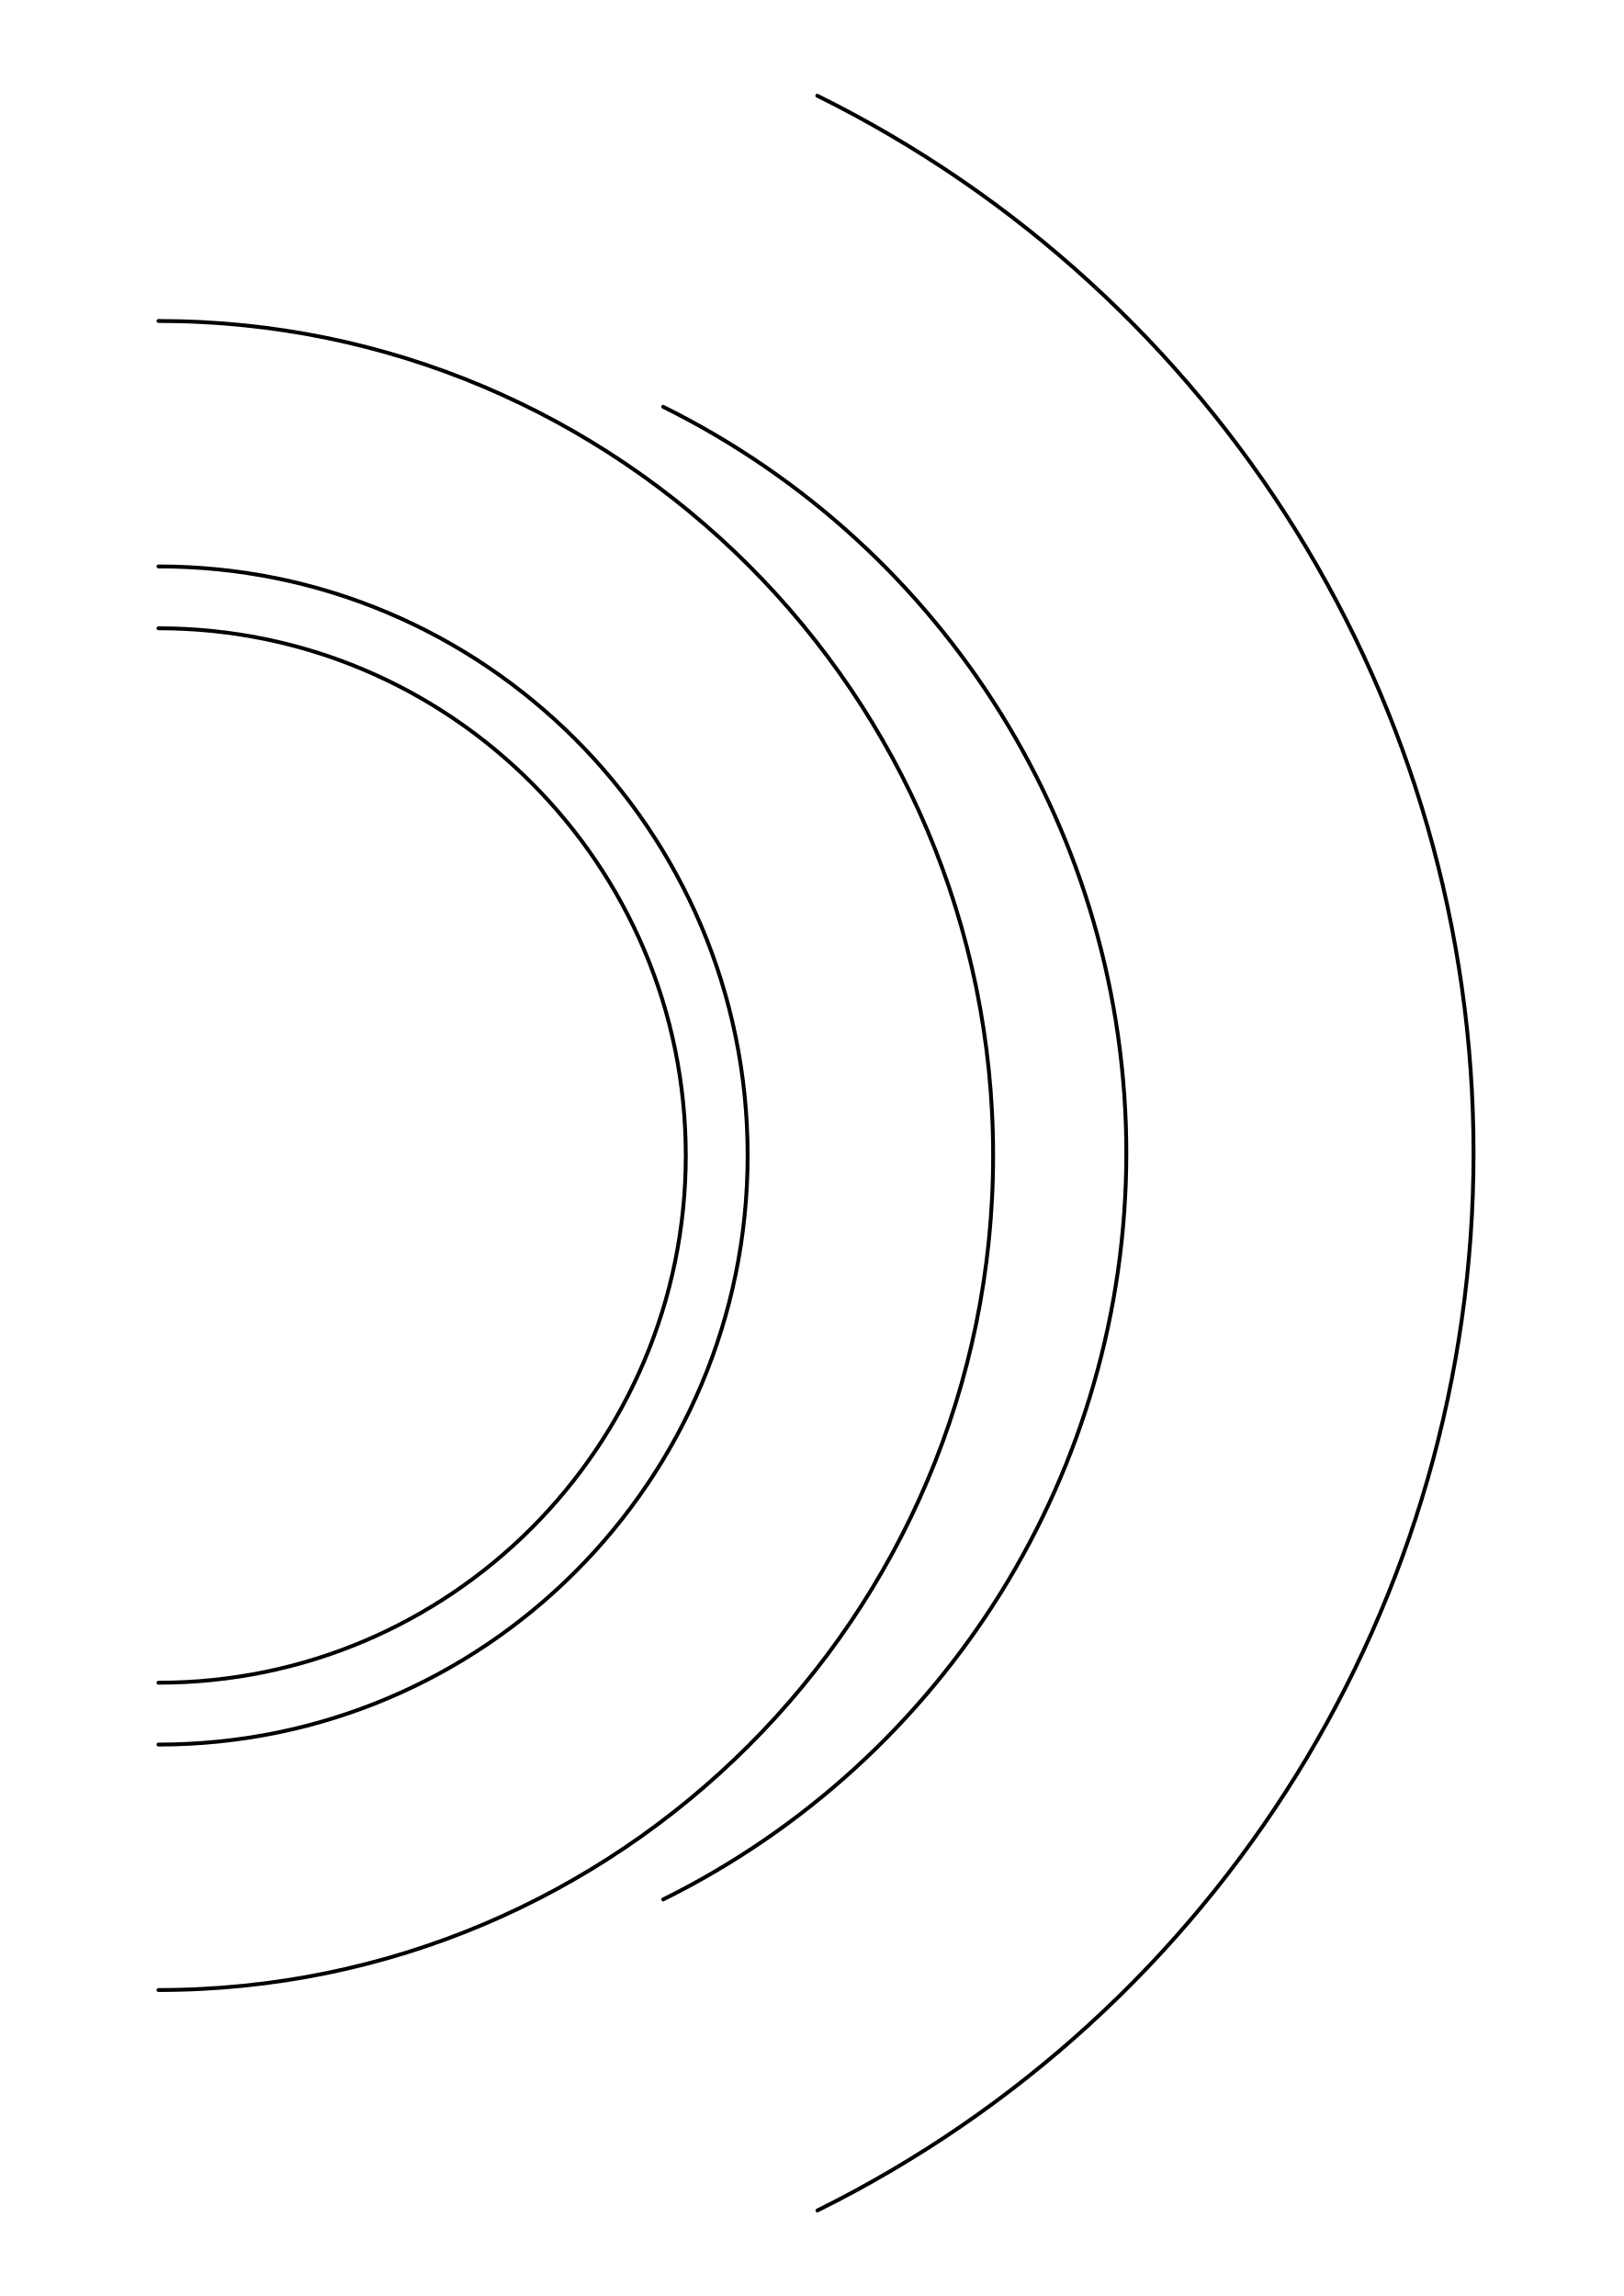
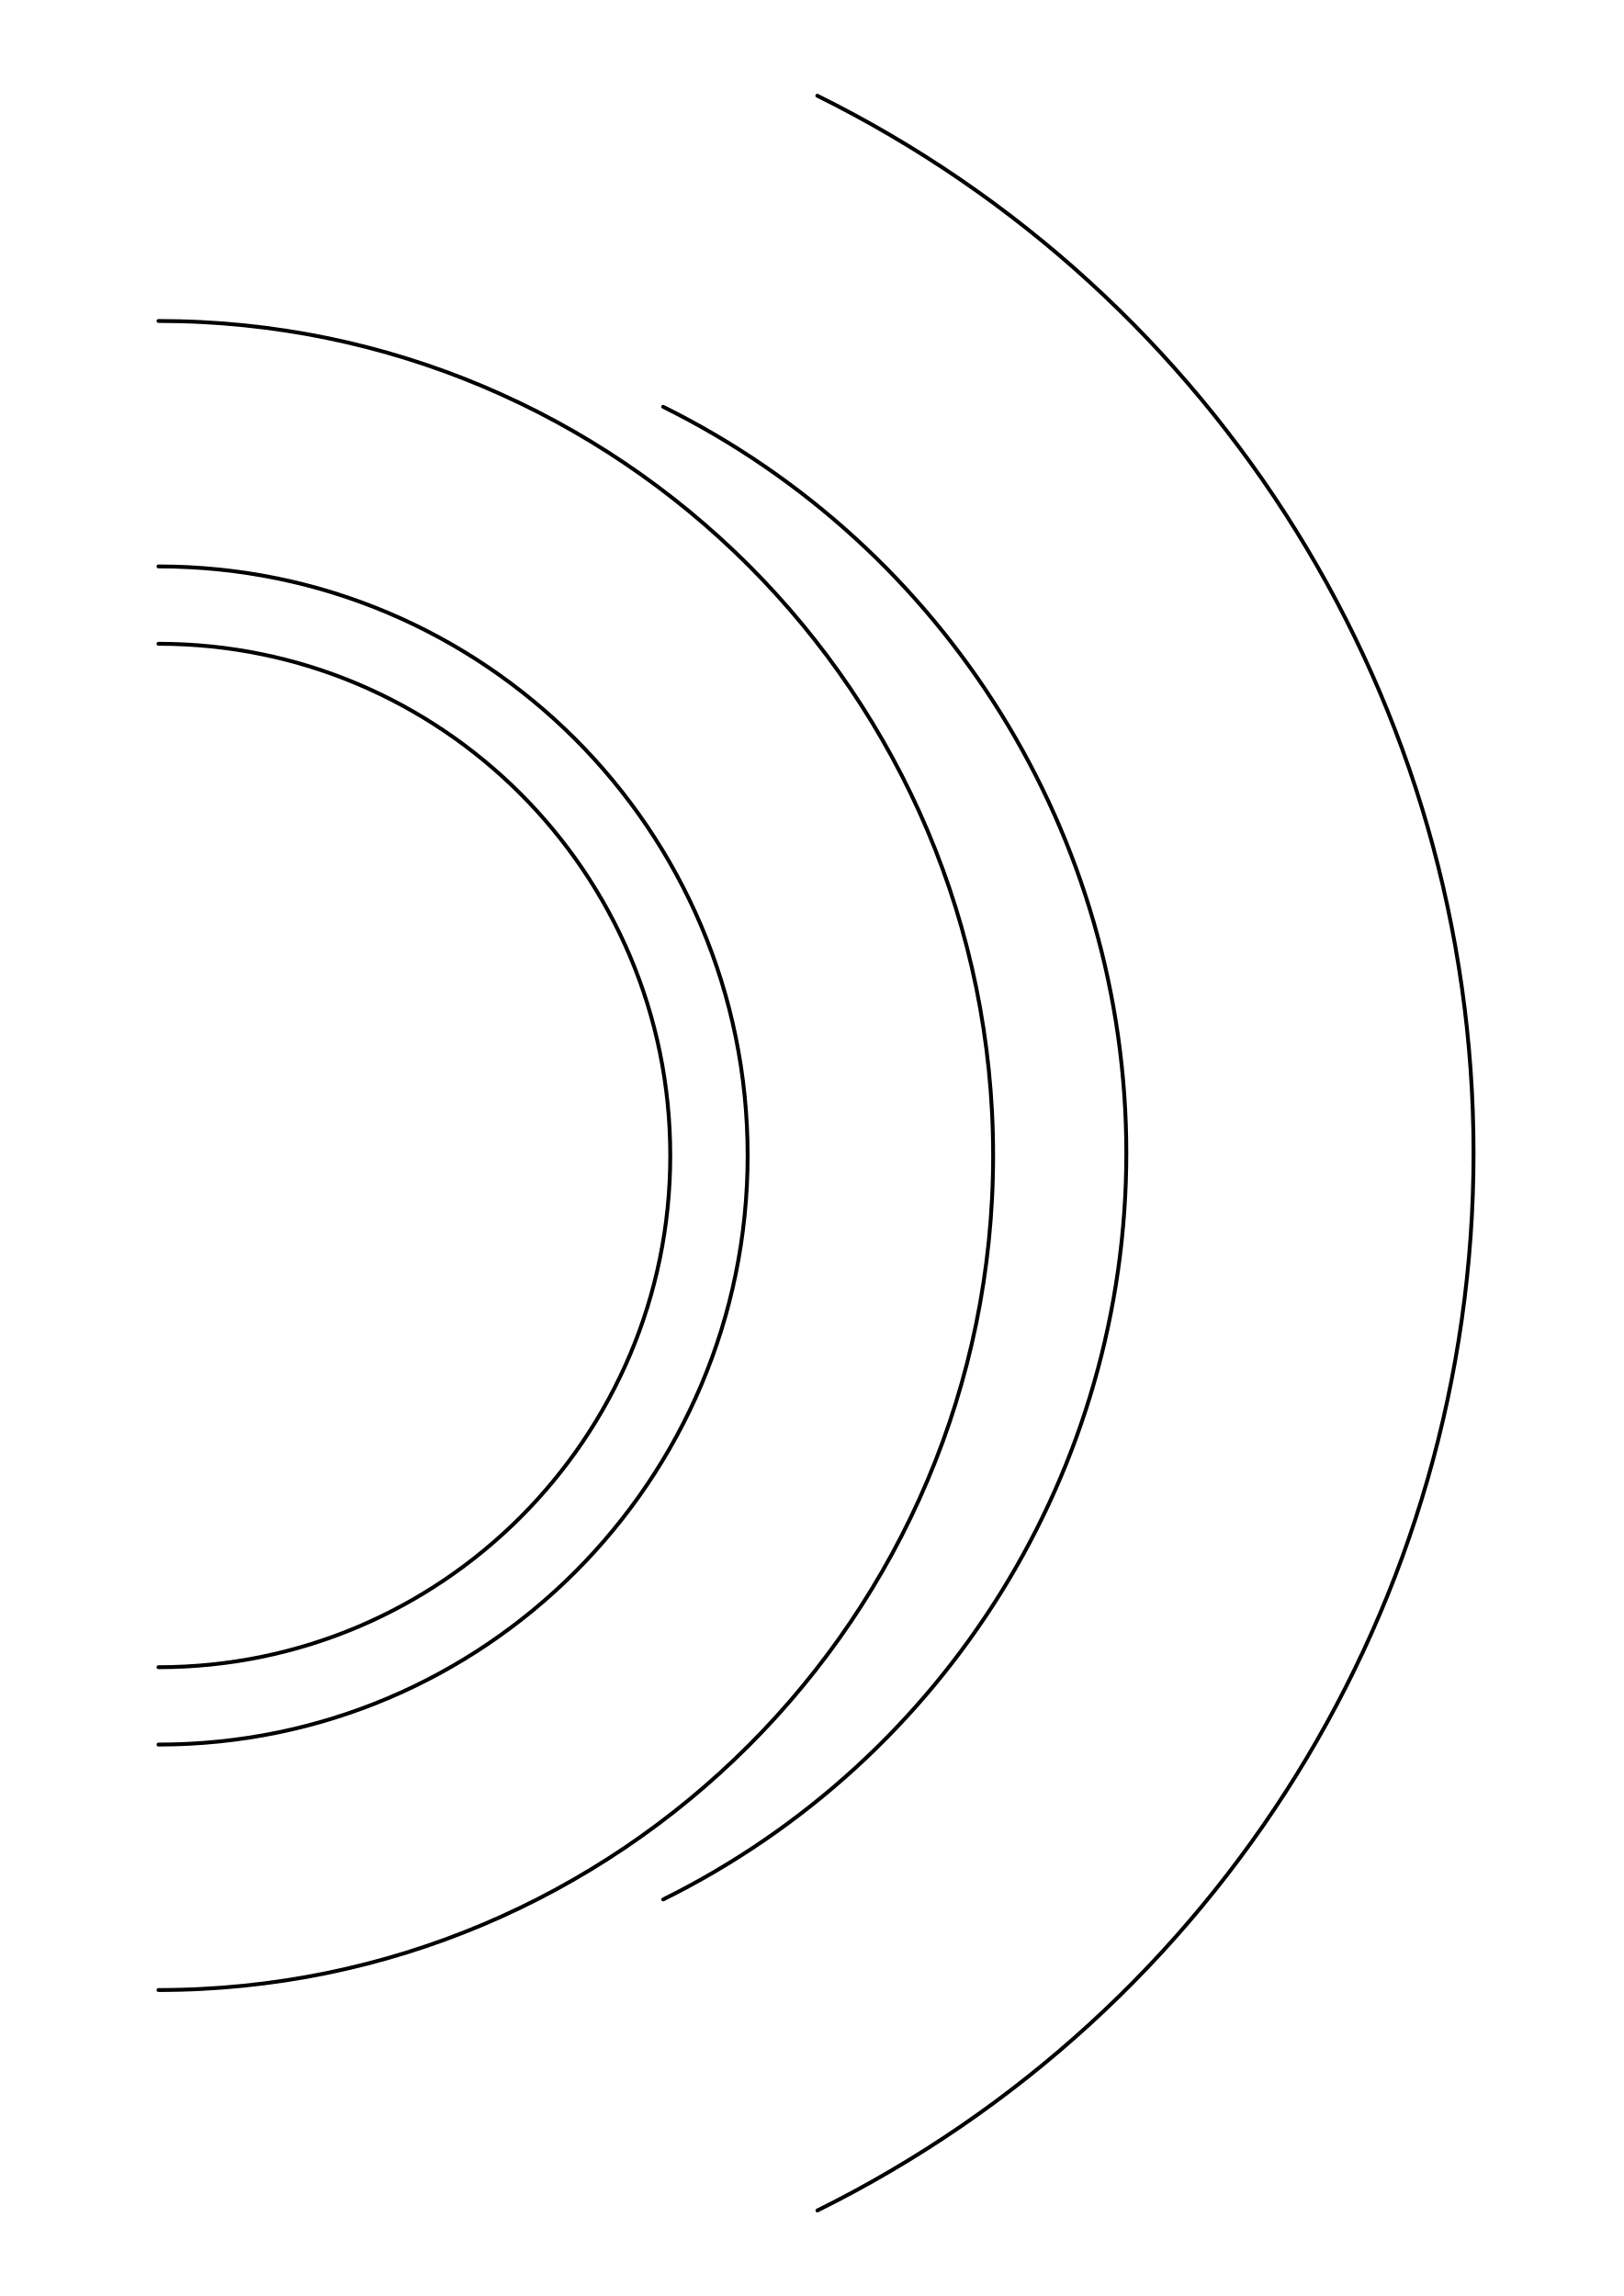
<svg xmlns="http://www.w3.org/2000/svg" width="210mm" height="297mm" viewBox="0 0 210 297" version="1.1" id="svg1">
  <defs id="defs1" />
  <g id="layer1">
    <path style="fill:none;stroke:#000000;stroke-width:0.5;stroke-linecap:round;stroke-linejoin:round;stroke-dasharray:none;stroke-opacity:1" id="path1" d="M 105.706,12.381 A 152.654,152.654 0 0 1 190.58,149.154 152.654,152.654 0 0 1 105.72,285.937" />
    <path style="fill:none;stroke:#000000;stroke-width:0.5;stroke-linecap:round;stroke-linejoin:round;stroke-dasharray:none;stroke-opacity:1" id="path2" d="m 85.766,52.619 a 107.747,107.747 0 0 1 59.906,96.538 107.747,107.747 0 0 1 -59.896,96.544" />
    <path style="fill:none;stroke:#000000;stroke-width:0.5;stroke-linecap:round;stroke-linejoin:round;stroke-dasharray:none;stroke-opacity:1" id="path3" d="M 20.495,41.52 A 107.95,107.95 0 0 1 128.445,149.47 107.95,107.95 0 0 1 20.495,257.42" />
    <path style="fill:none;stroke:#000000;stroke-width:0.5;stroke-linecap:round;stroke-linejoin:round;stroke-dasharray:none;stroke-opacity:1" id="path4" d="m 20.495,73.27 a 76.2,76.2 0 0 1 76.2,76.2 76.2,76.2 0 0 1 -76.2,76.2" />
-     <path style="fill:none;stroke:#000000;stroke-width:0.5;stroke-linecap:round;stroke-linejoin:round;stroke-dasharray:none;stroke-opacity:1" id="path5" d="m 20.495,81.271 a 68.199,68.199 0 0 1 68.199,68.199 68.199,68.199 0 0 1 -68.199,68.199" />
+     <path style="fill:none;stroke:#000000;stroke-width:0.5;stroke-linecap:round;stroke-linejoin:round;stroke-dasharray:none;stroke-opacity:1" id="path5" d="M 20.495,83.277 A 66.192,66.192 0 0 1 86.688,149.47 66.192,66.192 0 0 1 20.495,215.662" />
  </g>
</svg>
